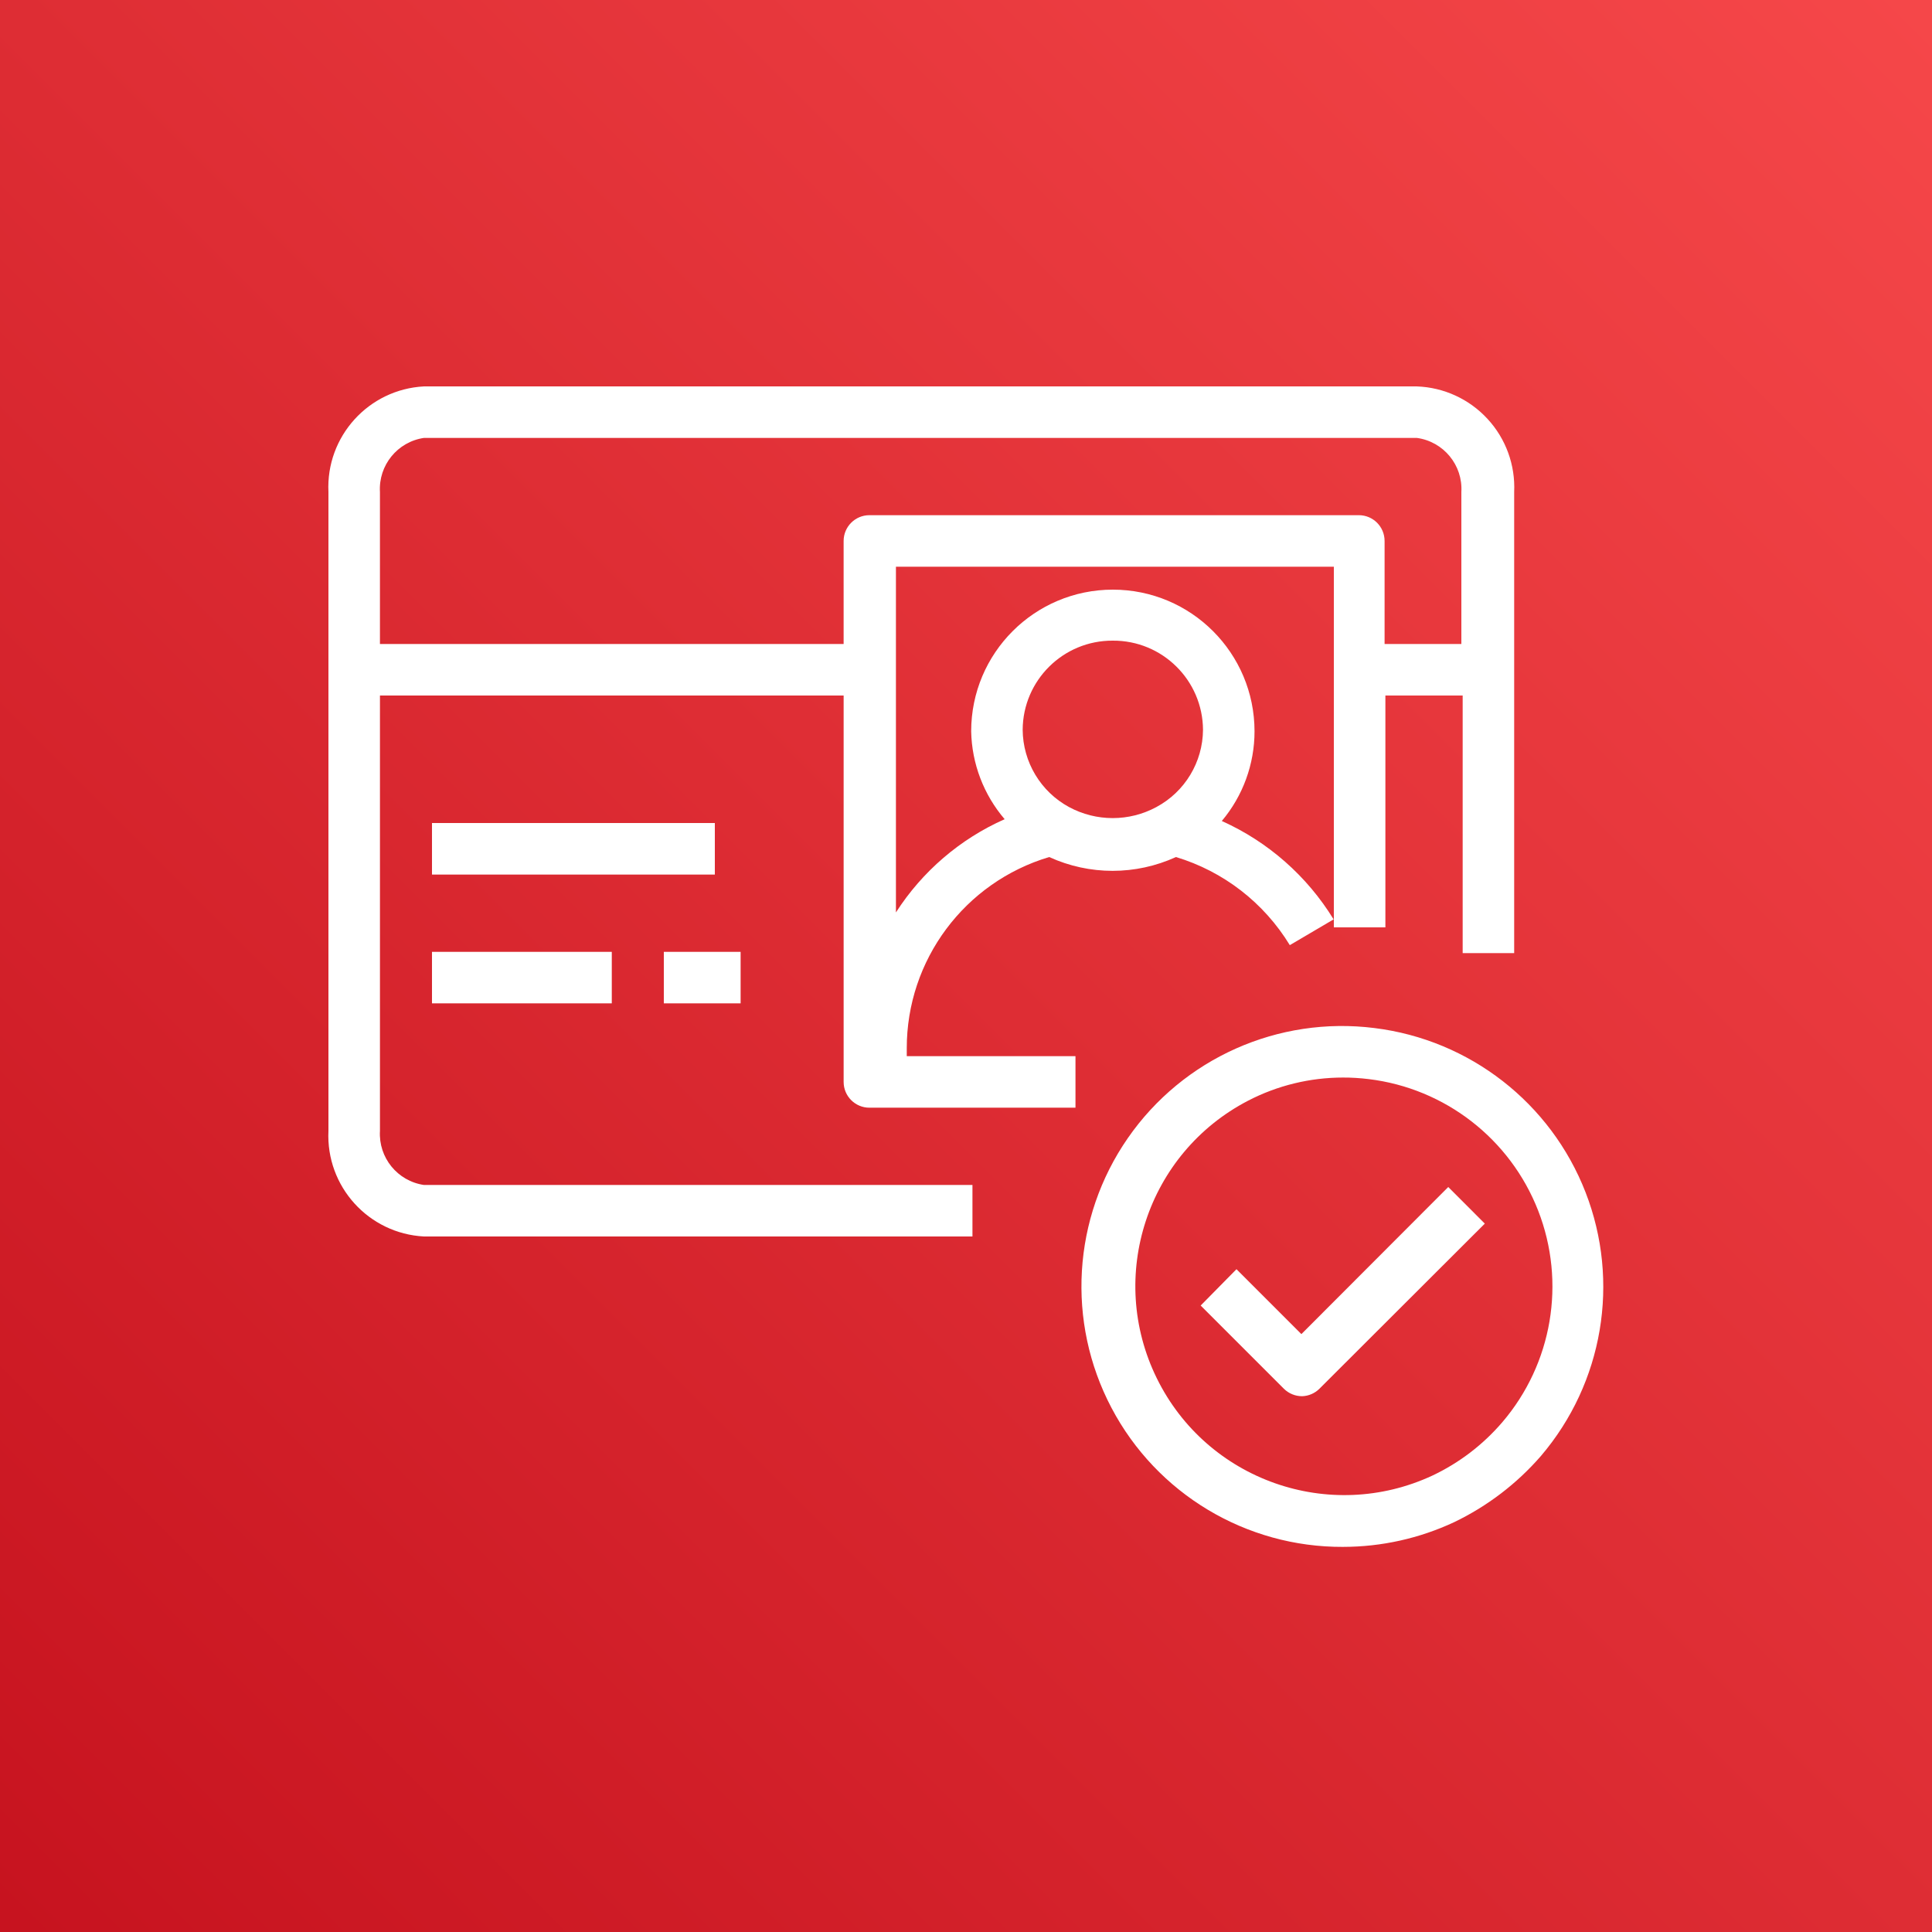
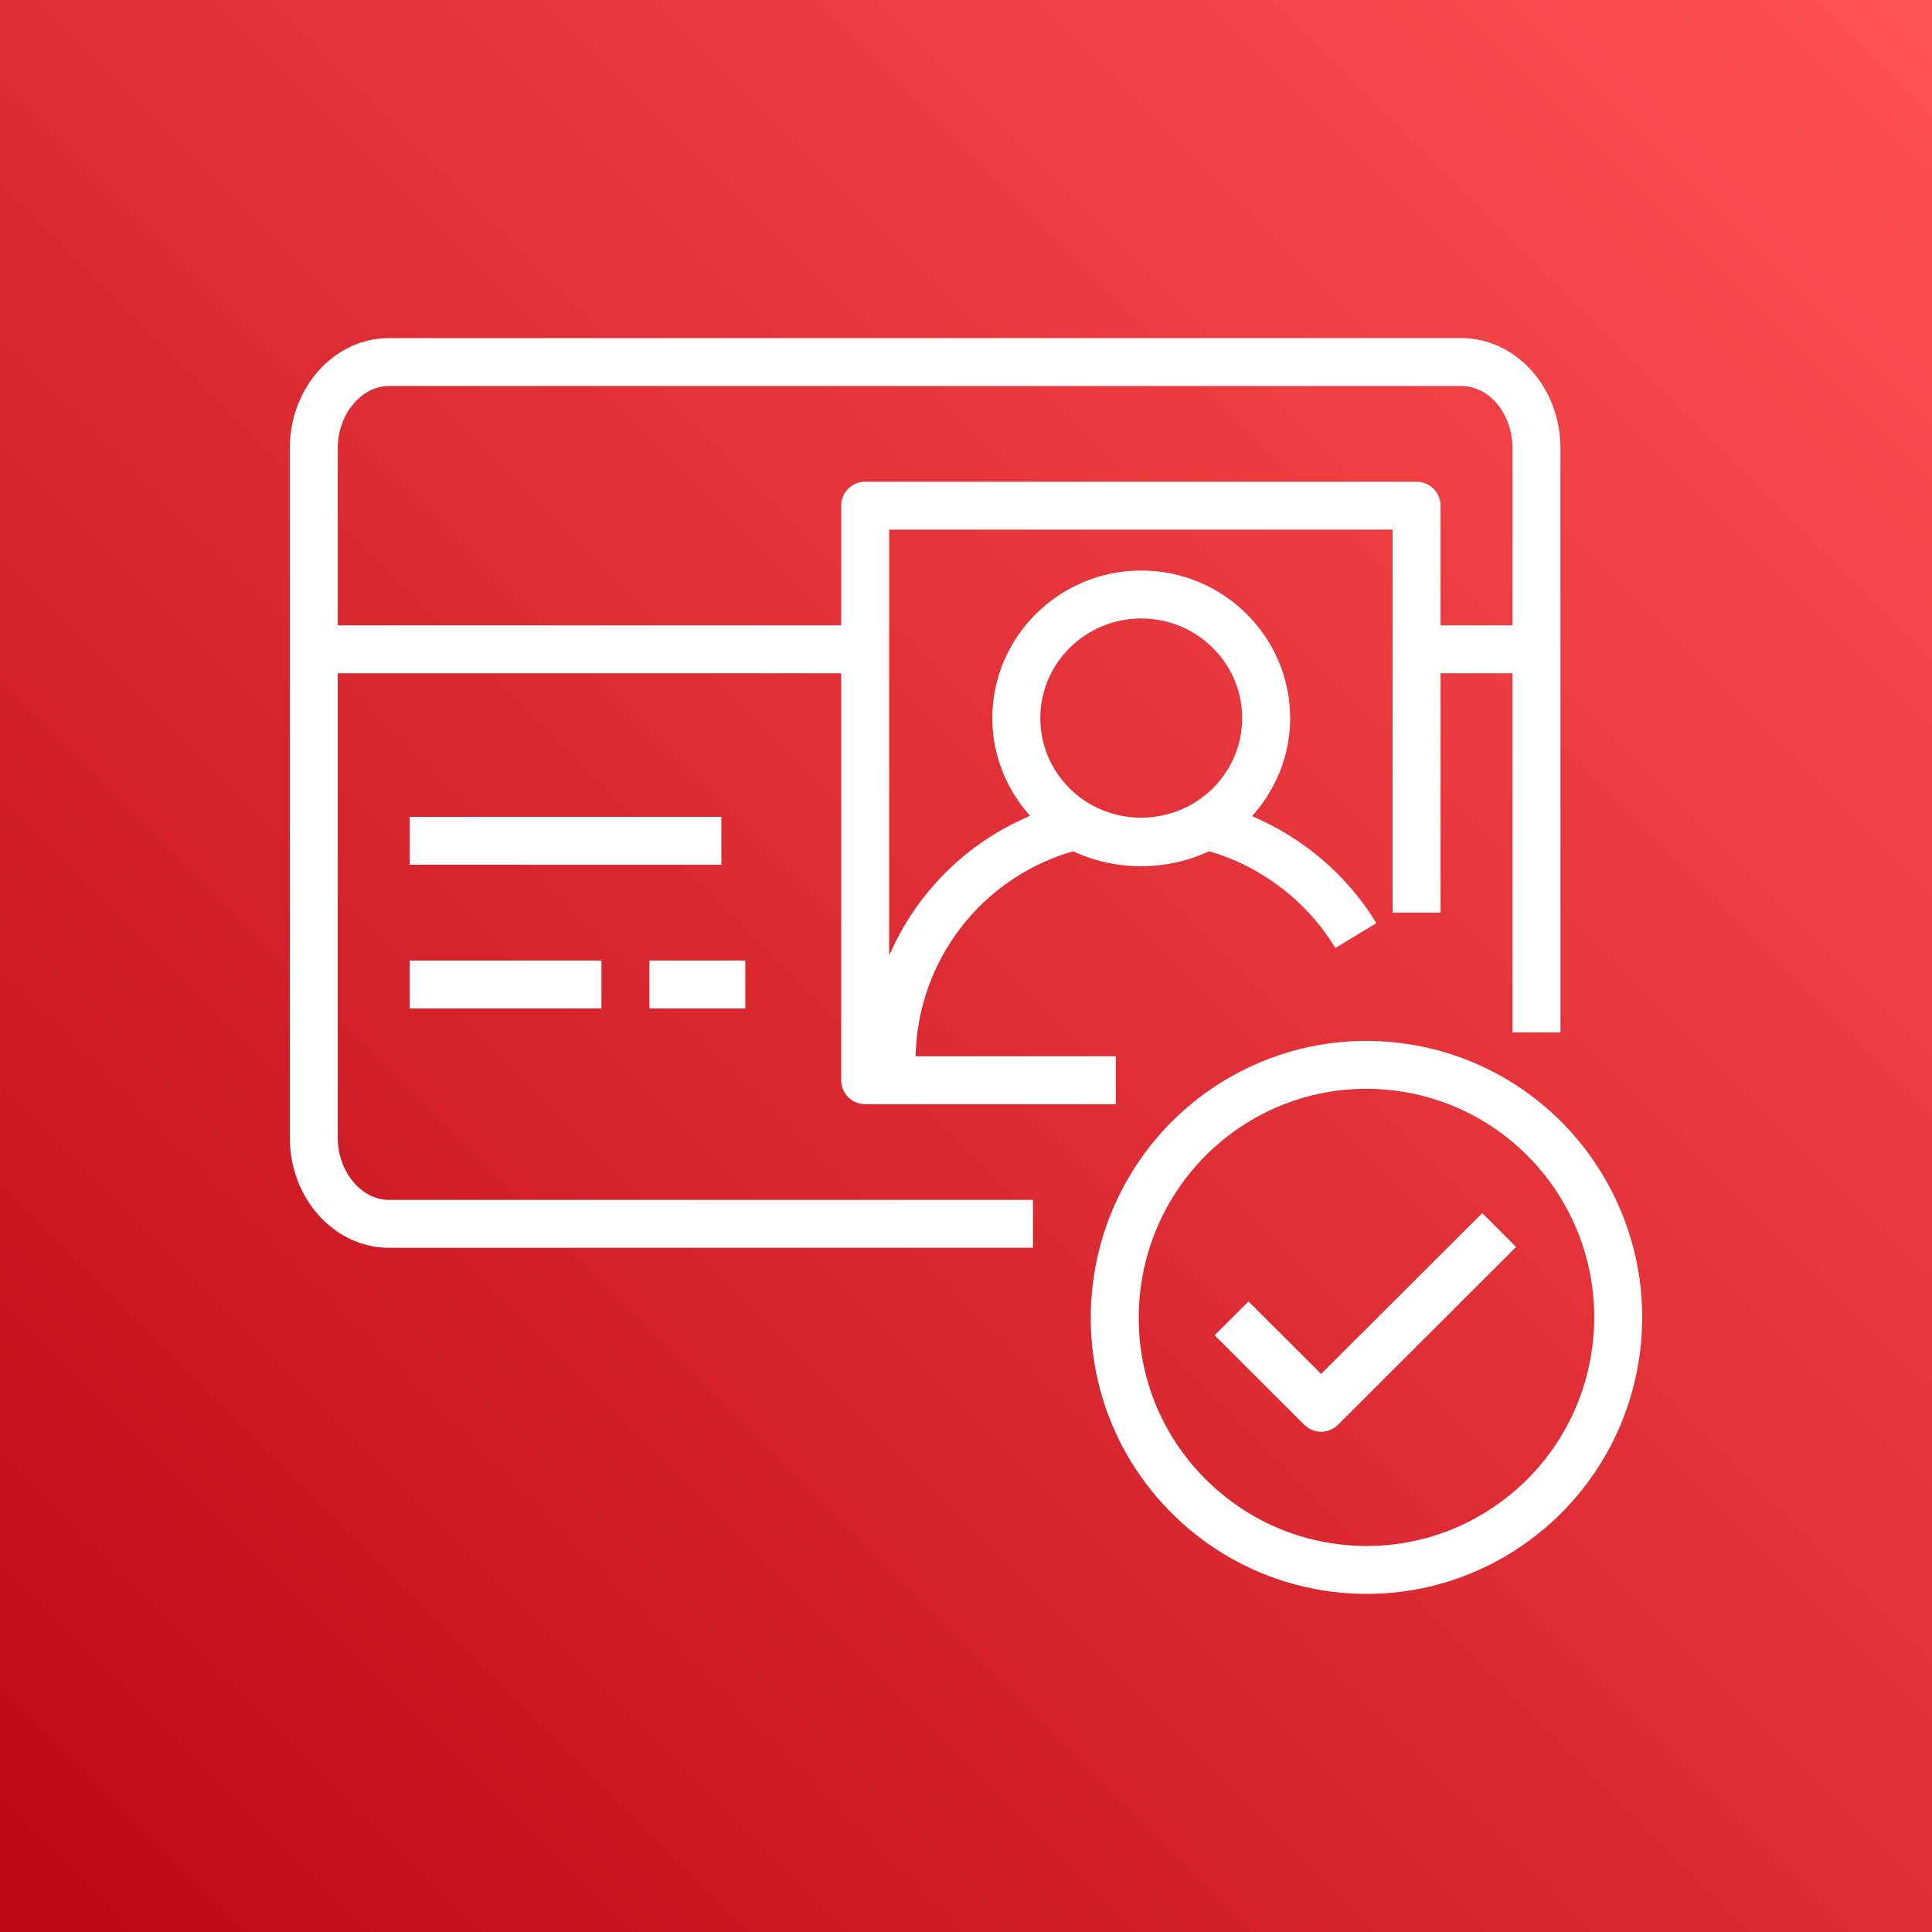
- <svg xmlns="http://www.w3.org/2000/svg" height="200" viewBox="0 0 200 200" width="200">
-   <linearGradient id="a" gradientTransform="matrix(-2.666667 0 0 -2.666667 2632 130.6667)" gradientUnits="userSpaceOnUse" x1="1002.53" x2="896.46" y1="-41.53" y2="64.54">
-     <stop offset="0" stop-color="#bd0816" />
-     <stop offset="1" stop-color="#ff5252" />
-   </linearGradient>
-   <path d="m0 0h200v200h-200z" fill="url(#a)" />
-   <g fill="#fff">
-     <path d="m146.668 40h-102.773c-5.746.301-10.168 5.188-9.895 10.934v66.133c-.273 5.746 4.148 10.633 9.895 10.934h56.773v-5.332h-56.773c-2.746-.398-4.727-2.832-4.562-5.602v-45.066h48v40c0 1.473 1.195 2.668 2.668 2.668h21.332v-5.336h-17.465v-.797c-.016-9.145 5.984-17.203 14.746-19.816 4.164 1.906 8.953 1.906 13.121 0 4.918 1.484 9.113 4.734 11.785 9.121l4.535-2.668c-2.746-4.48-6.781-8.031-11.574-10.184 2.188-2.598 3.387-5.887 3.387-9.281 0-8.102-6.566-14.668-14.668-14.668-8.098 0-14.664 6.566-14.664 14.668.066 3.34 1.293 6.555 3.465 9.094-4.613 2.047-8.527 5.402-11.254 9.652v-35.785h45.332v37.332h5.336v-24h8v26.668h5.332v-47.734c.129-2.793-.863-5.52-2.758-7.57-1.891-2.055-4.531-3.266-7.32-3.363zm-31.469 26.32c5.125-.031 9.305 4.102 9.336 9.227-.023 3.348-1.875 6.418-4.828 8-2.82 1.523-6.219 1.523-9.039 0-2.938-1.594-4.777-4.66-4.801-8 .027-5.125 4.207-9.258 9.332-9.227zm28.133.348v-10.668c0-1.473-1.191-2.668-2.664-2.668h-50.668c-1.473 0-2.668 1.195-2.668 2.668v10.668h-48v-15.734c-.164-2.77 1.816-5.203 4.562-5.602h102.773c2.766.375 4.777 2.816 4.613 5.602v15.734zm0 0" />
-     <path d="m44.719 85.199h29.281v5.336h-29.281zm0 0" />
-     <path d="m44.719 98.535h18.613v5.332h-18.613zm0 0" />
-     <path d="m68.719 98.535h7.949v5.332h-7.949zm0 0" />
-     <path d="m139.039 160.133c-10.051.047-19.297-5.5-23.98-14.395-4.688-8.895-4.035-19.656 1.691-27.918 5.723-8.262 15.57-12.656 25.543-11.395 9.855 1.219 18.246 7.75 21.844 17.004 3.598 9.254 1.824 19.734-4.617 27.289-2.496 2.875-5.555 5.207-8.984 6.855-3.602 1.684-7.523 2.555-11.496 2.559zm0-48.586c-3.426 0-6.801.82-9.84 2.398-10.441 5.422-14.637 18.191-9.441 28.746 5.195 10.555 17.871 15.023 28.535 10.055 2.77-1.312 5.23-3.191 7.227-5.52 5.18-6.059 6.605-14.477 3.711-21.902s-9.637-12.66-17.551-13.617c-.895-.109-1.793-.164-2.691-.16zm0 0" />
-     <path d="m134.801 144.535c-.711.004-1.391-.277-1.895-.773l-8.613-8.613 3.707-3.762 6.719 6.719 15.203-15.227 3.785 3.789-17.121 17.094c-.477.473-1.113.75-1.785.773zm0 0" />
+ <svg xmlns="http://www.w3.org/2000/svg" width="80px" height="80px" viewBox="0 0 80 80" version="1.1">
+   <defs>
+     <linearGradient x1="0%" y1="100%" x2="100%" y2="0%" id="linearGradient-1">
+       <stop stop-color="#BD0816" offset="0%" />
+       <stop stop-color="#FF5252" offset="100%" />
+     </linearGradient>
+   </defs>
+   <g id="Icon-Architecture/64/Arch_Amazon-Cognito_64" stroke="none" stroke-width="1" fill="none" fill-rule="evenodd">
+     <g id="Icon-Architecture-BG/64/Security-Identity-Compliance" fill="url(#linearGradient-1)">
+       <rect id="Rectangle" x="0" y="0" width="80" height="80" />
+     </g>
+     <path d="M16.964,35.808 L29.869,35.808 L29.869,33.825 L16.964,33.825 L16.964,35.808 Z M61.376,50.231 L62.779,51.633 L55.407,58.994 C55.213,59.187 54.959,59.284 54.705,59.284 C54.451,59.284 54.197,59.187 54.004,58.994 L50.295,55.291 L51.699,53.89 L54.705,56.891 L61.376,50.231 Z M65.944,55.694 C65.718,57.557 64.959,59.291 63.747,60.709 C62.886,61.716 61.799,62.548 60.604,63.115 C59.001,63.876 57.22,64.164 55.446,63.948 C53.721,63.738 52.095,63.058 50.74,61.982 C48.137,59.916 46.822,56.711 47.222,53.409 C47.601,50.288 49.492,47.566 52.28,46.127 C53.616,45.438 55.08,45.084 56.57,45.084 C56.952,45.084 57.337,45.108 57.721,45.155 C60.834,45.534 63.55,47.437 64.981,50.243 C65.84,51.926 66.172,53.811 65.944,55.694 L65.944,55.694 Z M66.75,49.344 C65.018,45.948 61.732,43.646 57.962,43.187 C55.681,42.908 53.403,43.317 51.369,44.366 C47.996,46.106 45.709,49.398 45.251,53.171 C44.768,57.161 46.358,61.036 49.505,63.535 C51.146,64.837 53.117,65.661 55.205,65.916 C55.667,65.972 56.13,66 56.592,66 C58.271,66 59.93,65.629 61.456,64.906 C62.902,64.22 64.218,63.213 65.257,61.995 C66.723,60.28 67.643,58.184 67.916,55.932 C68.191,53.657 67.788,51.379 66.75,49.344 L66.75,49.344 Z M26.891,41.756 L30.862,41.756 L30.862,39.773 L26.891,39.773 L26.891,41.756 Z M16.964,41.756 L24.905,41.756 L24.905,39.773 L16.964,39.773 L16.964,41.756 Z M16.106,15.983 L60.508,15.983 C61.677,15.983 62.628,17.139 62.628,18.561 L62.628,25.895 L59.65,25.895 L59.65,20.939 C59.65,20.392 59.206,19.948 58.657,19.948 L35.825,19.948 C35.276,19.948 34.832,20.392 34.832,20.939 L34.832,25.895 L13.985,25.895 L13.985,18.561 C13.985,17.163 14.957,15.983 16.106,15.983 L16.106,15.983 Z M47.256,25.608 C49.561,25.608 51.436,27.461 51.436,29.739 C51.436,31.241 50.608,32.623 49.273,33.347 C48.007,34.034 46.48,34.025 45.23,33.348 C43.901,32.622 43.076,31.24 43.076,29.739 C43.076,27.461 44.95,25.608 47.256,25.608 L47.256,25.608 Z M13.985,47.108 L13.985,27.878 L34.832,27.878 L34.832,44.729 C34.832,45.278 35.276,45.721 35.825,45.721 L46.203,45.721 L46.203,43.738 L37.912,43.738 C37.998,39.771 40.636,36.344 44.434,35.25 C46.189,36.07 48.285,36.078 50.067,35.249 C52.229,35.873 54.121,37.318 55.293,39.254 L56.992,38.227 C55.789,36.243 53.963,34.695 51.845,33.795 C52.838,32.694 53.422,31.263 53.422,29.739 C53.422,26.368 50.655,23.625 47.256,23.625 C43.856,23.625 41.09,26.368 41.09,29.739 C41.09,31.257 41.668,32.683 42.654,33.784 C40,34.9 37.928,36.992 36.818,39.573 L36.818,21.93 L57.665,21.93 L57.665,37.79 L59.65,37.79 L59.65,27.878 L62.628,27.878 L62.629,42.747 L64.615,42.747 L64.614,18.561 C64.614,16.046 62.772,14 60.508,14 L16.106,14 C13.841,14 12,16.046 12,18.561 L12,47.108 C12,49.623 13.841,51.668 16.106,51.668 L42.774,51.668 L42.774,49.686 L16.106,49.686 C14.957,49.686 13.985,48.506 13.985,47.108 L13.985,47.108 Z" id="Amazon-Cognito_Icon_64_Squid" fill="#FFFFFF" />
  </g>
</svg>
